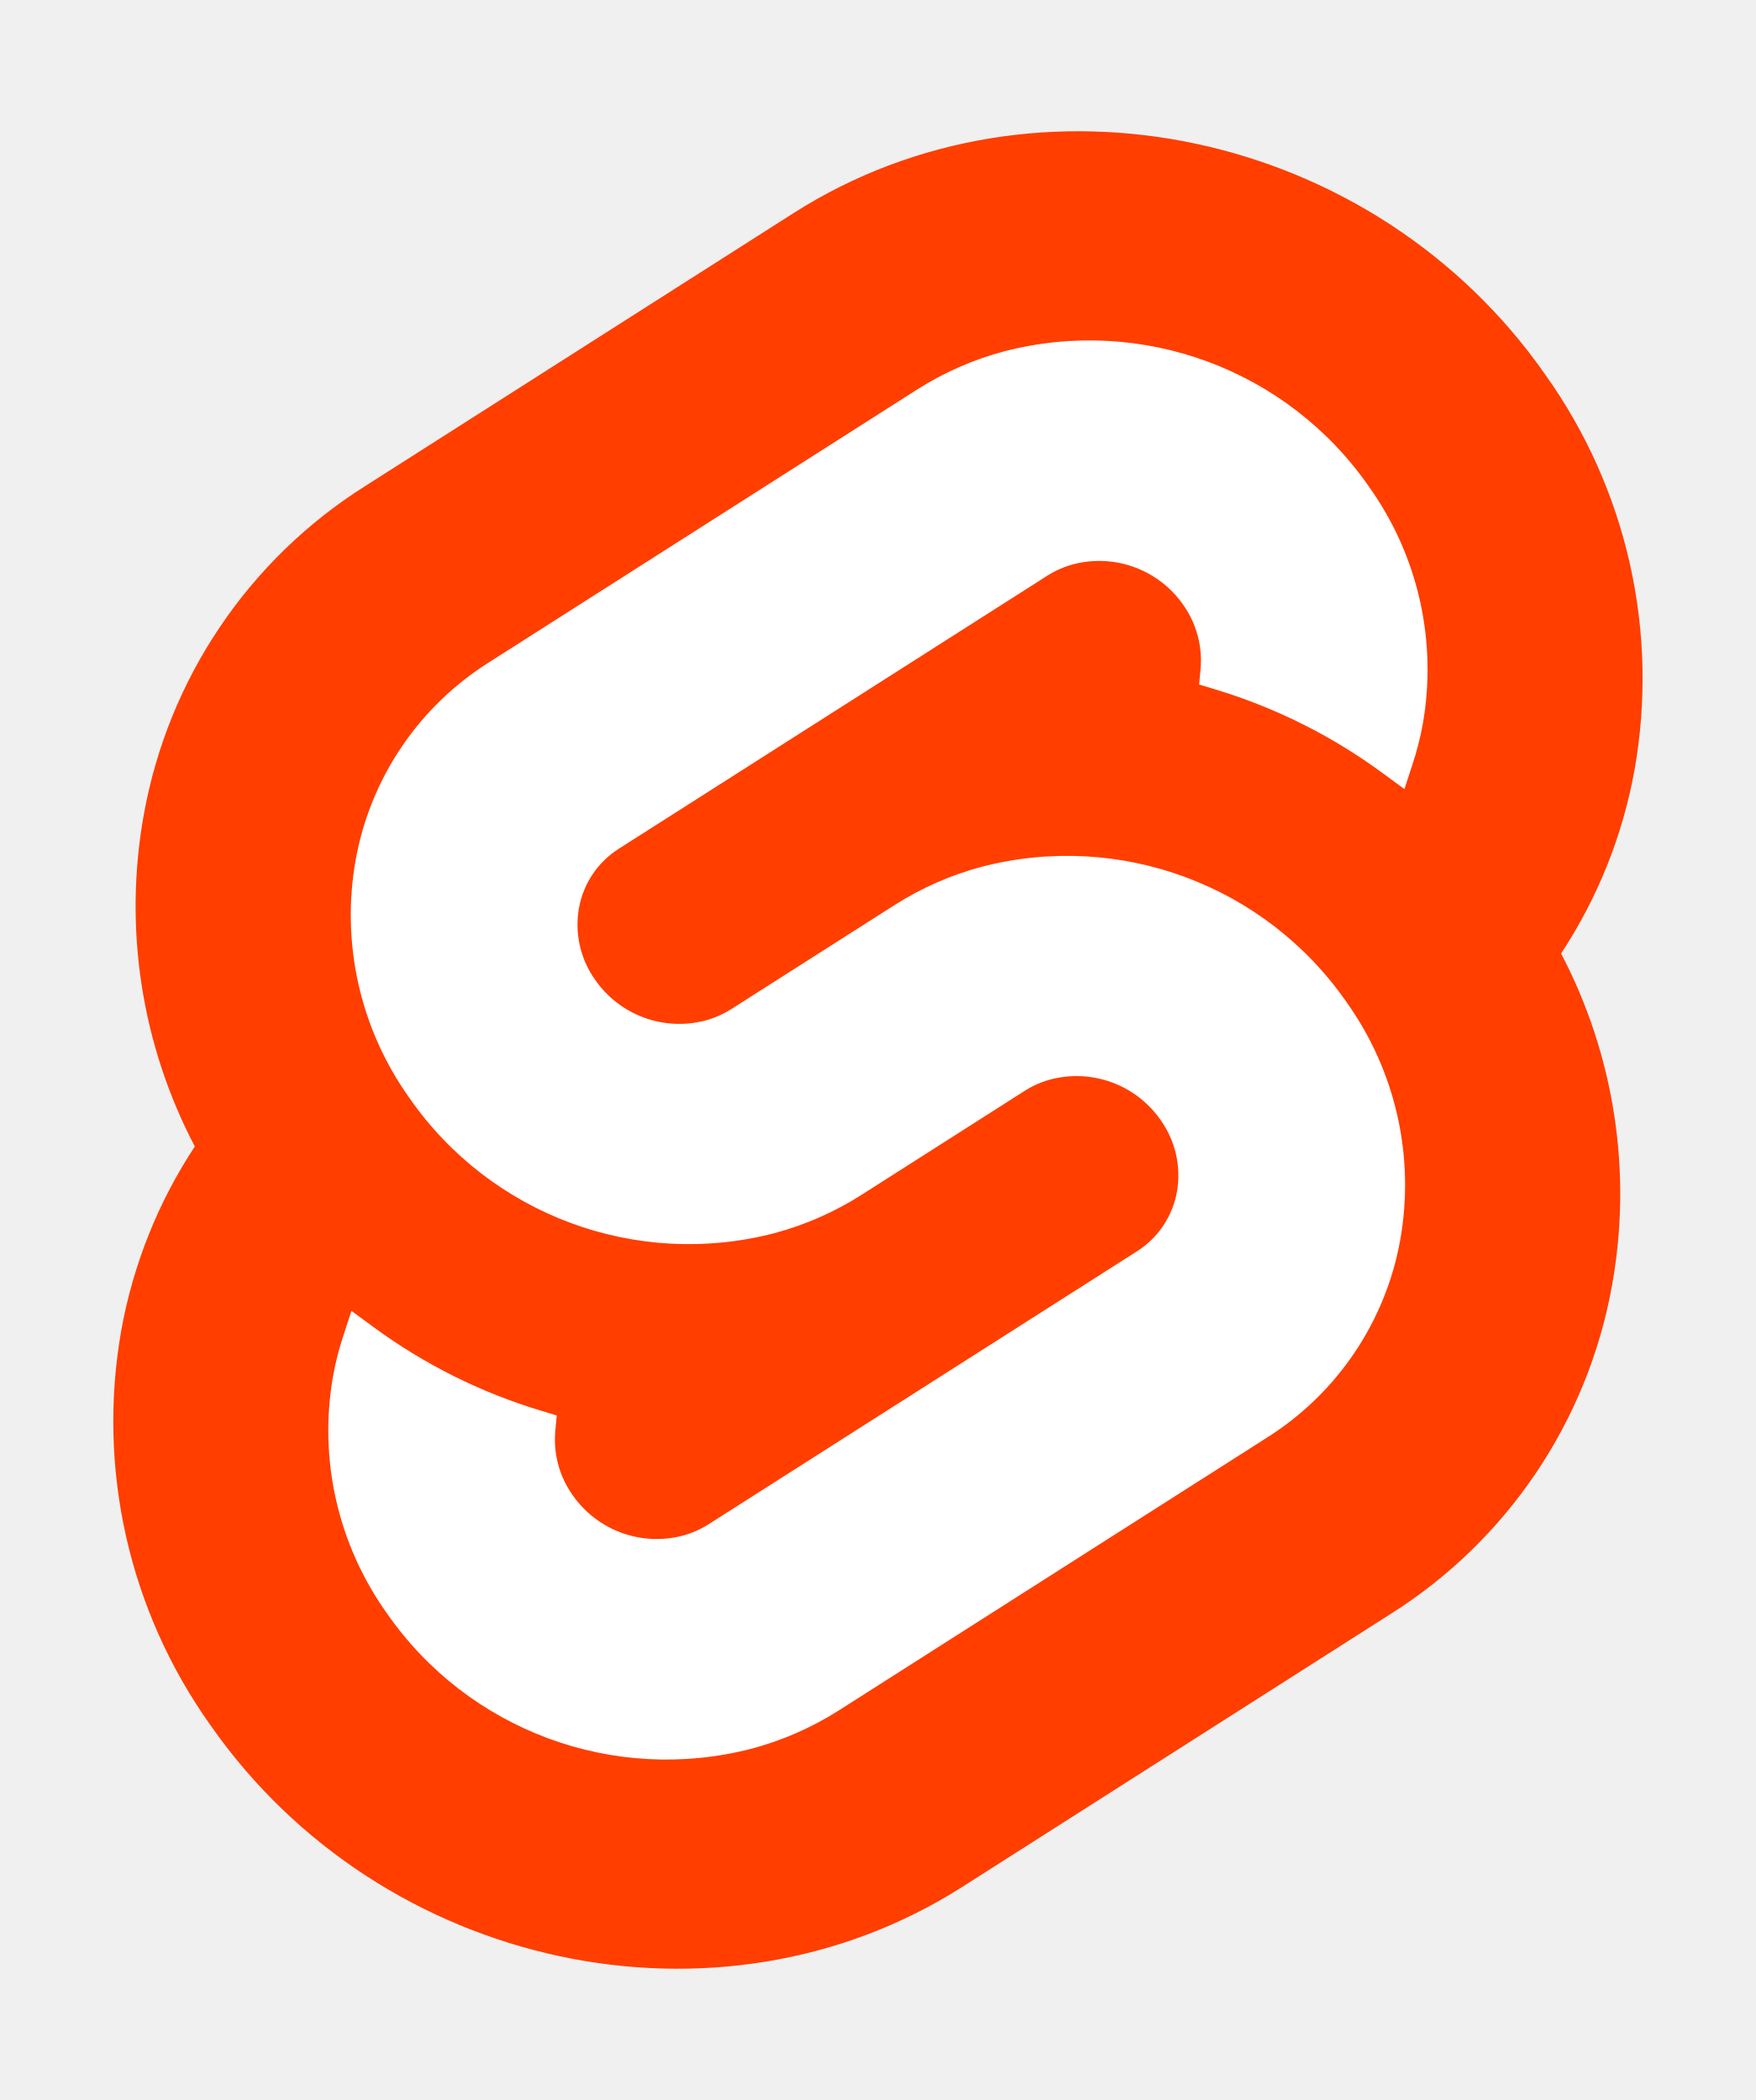
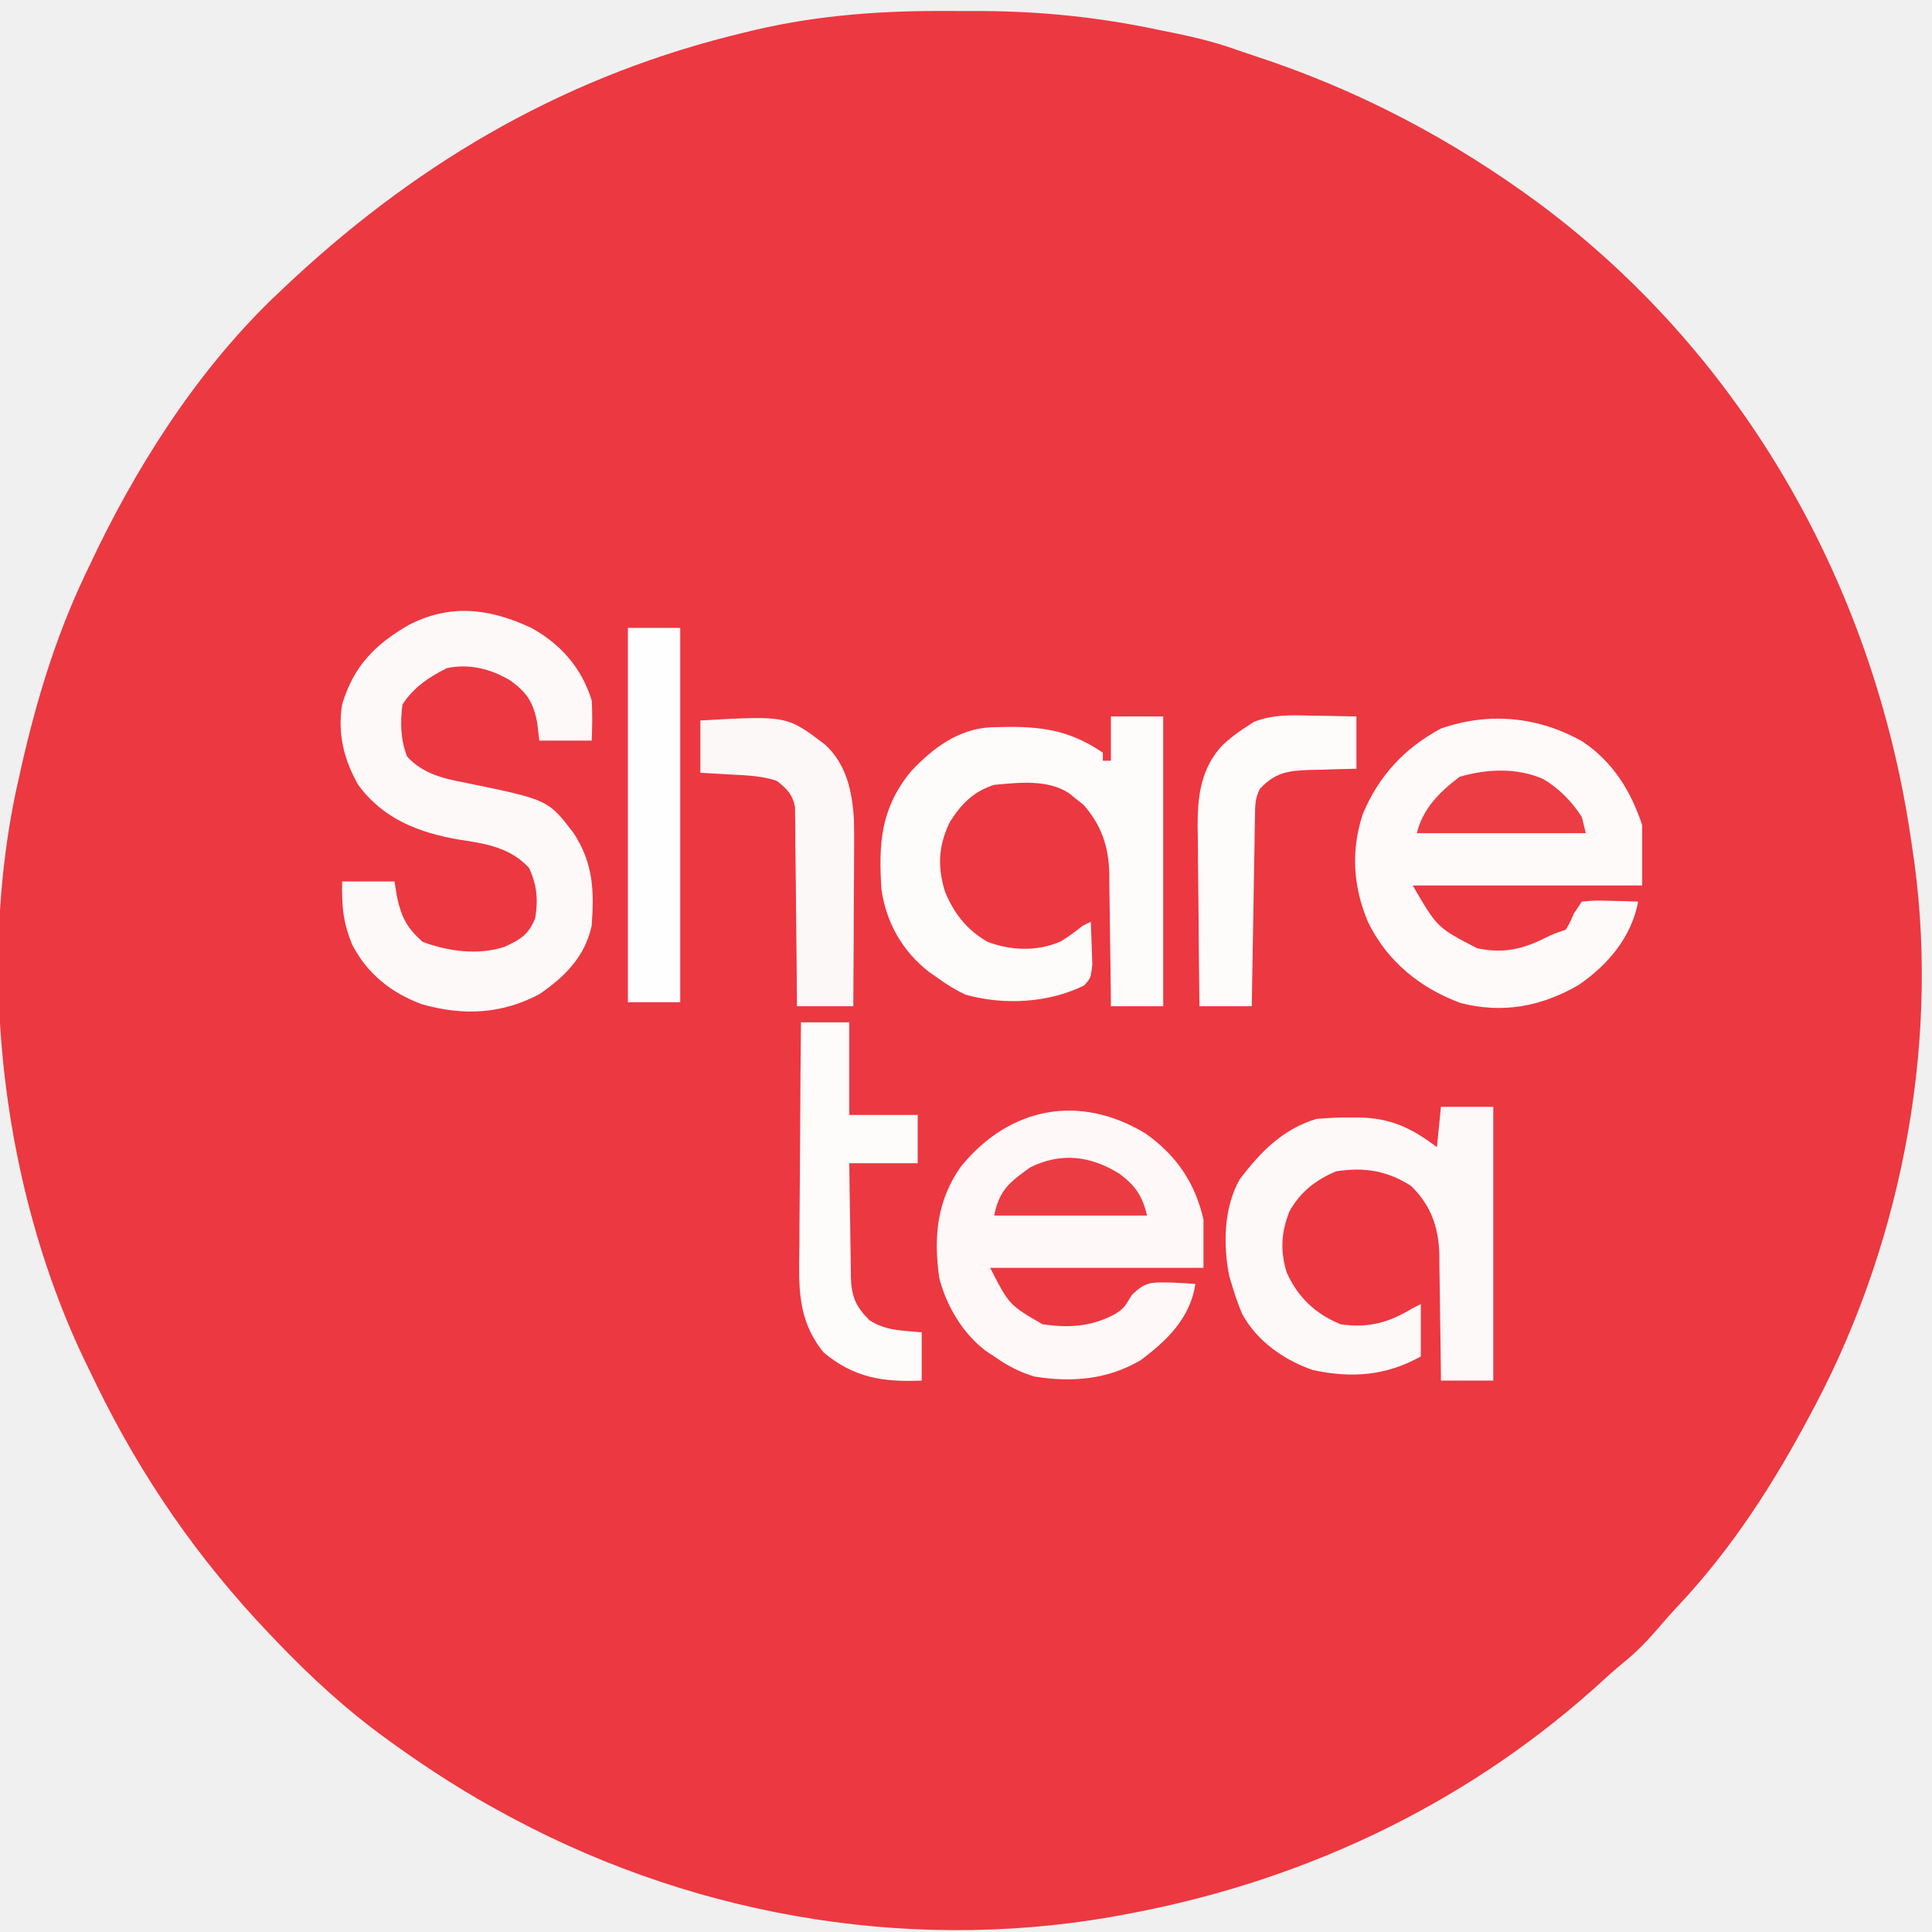
- <svg xmlns="http://www.w3.org/2000/svg" width="107" height="128" viewBox="0 0 107 128">
-   <path d="M94.157 22.819c-10.4-14.885-30.94-19.297-45.792-9.835L22.282 29.608A29.92 29.92 0 0 0 8.764 49.65a31.5 31.5 0 0 0 3.108 20.231 30 30 0 0 0-4.477 11.183 31.9 31.9 0 0 0 5.448 24.116c10.402 14.887 30.942 19.297 45.791 9.835l26.083-16.624A29.92 29.92 0 0 0 98.235 78.35a31.53 31.53 0 0 0-3.105-20.232 30 30 0 0 0 4.474-11.182 31.88 31.88 0 0 0-5.447-24.116" style="fill:#ff3e00" />
-   <path d="M45.817 106.582a20.72 20.72 0 0 1-22.237-8.243 19.17 19.17 0 0 1-3.277-14.503 18 18 0 0 1 .624-2.435l.49-1.498 1.337.981a33.6 33.6 0 0 0 10.203 5.098l.97.294-.09.968a5.85 5.85 0 0 0 1.052 3.878 6.24 6.24 0 0 0 6.695 2.485 5.8 5.8 0 0 0 1.603-.704L69.27 76.28a5.43 5.43 0 0 0 2.45-3.631 5.8 5.8 0 0 0-.987-4.371 6.24 6.24 0 0 0-6.698-2.487 5.7 5.7 0 0 0-1.6.704l-9.953 6.345a19 19 0 0 1-5.296 2.326 20.72 20.72 0 0 1-22.237-8.243 19.17 19.17 0 0 1-3.277-14.502 17.99 17.99 0 0 1 8.13-12.052l26.081-16.623a19 19 0 0 1 5.3-2.329 20.72 20.72 0 0 1 22.237 8.243 19.17 19.17 0 0 1 3.277 14.503 18 18 0 0 1-.624 2.435l-.49 1.498-1.337-.98a33.6 33.6 0 0 0-10.203-5.1l-.97-.294.09-.968a5.86 5.86 0 0 0-1.052-3.878 6.24 6.24 0 0 0-6.696-2.485 5.8 5.8 0 0 0-1.602.704L37.73 51.72a5.42 5.42 0 0 0-2.449 3.63 5.79 5.79 0 0 0 .986 4.372 6.24 6.24 0 0 0 6.698 2.486 5.8 5.8 0 0 0 1.602-.704l9.952-6.342a19 19 0 0 1 5.295-2.328 20.72 20.72 0 0 1 22.237 8.242 19.17 19.17 0 0 1 3.277 14.503 18 18 0 0 1-8.13 12.053l-26.081 16.622a19 19 0 0 1-5.3 2.328" style="fill:#fff" />
+ <svg xmlns="http://www.w3.org/2000/svg" width="100%" height="100%" viewBox="0 0 480 480" version="1.1" xml:space="preserve" style="fill-rule:evenodd;clip-rule:evenodd;stroke-linejoin:round;stroke-miterlimit:2;">
+   <path d="M0,254.223L0,226.164C0.614,216.234 1.895,206.463 3.865,197.019L4.625,193.563C8.443,176.064 13.399,159.1 21.095,142.895L22,141C33.346,116.759 48.23,93.138 67.492,74.379L70,72C101.991,41.618 138.077,20.024 181.016,9.053L184.75,8.125C200.857,4.058 216.891,2.71 233.463,2.727C236.082,2.739 238.7,2.75 241.32,2.739C256.163,2.668 270.262,3.91 284.854,6.807L287.938,7.438C294.385,8.698 300.658,10.05 306.86,12.237C308.306,12.753 309.759,13.249 311.218,13.728C337.283,22.191 360.856,34.608 382.844,50.879C433.418,88.73 465.43,145.704 474.675,207.812L475,210C482.321,256.634 473.087,307.008 451.229,348.691L450,351C440.879,368.275 430.378,384.66 416.949,398.934C415.649,400.313 414.38,401.722 413.145,403.16C410.481,406.306 407.83,409.264 404.688,411.938C402.69,413.581 400.739,415.239 398.828,416.984C366.26,446.998 326.286,466.421 282.91,474.977L280.875,475.375C228.852,485.576 174.514,476.774 127.841,451.987L126,451C116.194,445.775 106.965,439.877 97.942,433.406L96,432C86.028,424.781 77.251,416.7 68.732,407.819L67,406C49.191,387.311 35.266,367.165 23.945,344.008L22,340C9.351,314.351 1.812,284.276 0,254.223Z" style="fill:rgb(236,56,65);" />
+   <g transform="matrix(1,0,0,1,393.207,184.25)">
+     <path d="M0,0C7.555,5.085 11.957,12.241 14.793,20.75L14.793,35.75L-42.207,35.75C-36.131,46.229 -36.131,46.229 -26.195,51.352C-19.585,52.676 -15.114,51.649 -9.188,48.723C-7.207,47.75 -7.207,47.75 -4.207,46.75C-3.099,44.867 -3.099,44.867 -2.207,42.75C-1.547,41.76 -0.887,40.77 -0.207,39.75C3.051,39.457 3.051,39.457 6.918,39.563C8.84,39.603 8.84,39.603 10.801,39.645C11.788,39.679 12.776,39.714 13.793,39.75C12.097,48.608 6.353,55.404 -0.992,60.465C-10.228,65.824 -19.908,67.638 -30.348,64.938C-40.408,61.223 -48.581,54.57 -53.313,44.855C-57.03,36.106 -57.614,27.151 -54.645,18.063C-50.719,8.558 -44.276,1.622 -35.207,-3.25C-23.203,-7.424 -10.974,-6.216 0,0Z" style="fill:rgb(254,250,250);fill-rule:nonzero;" />
+   </g>
+   <g transform="matrix(1,0,0,1,132,156)">
+     <path d="M0,0C7.287,3.987 12.564,10.014 15,18C15.223,21.379 15.139,24.607 15,28L2,28C1.814,26.474 1.629,24.948 1.438,23.375C0.45,18.431 -1.1,16.069 -5.145,13.117C-10.001,10.193 -15.376,8.81 -21,10C-25.552,12.309 -29.155,14.733 -32,19C-32.588,23.502 -32.503,27.687 -30.875,31.938C-26.955,36.25 -21.808,37.444 -16.25,38.5C4.202,42.698 4.202,42.698 10.57,51.063C15.384,58.545 15.654,65.187 15,74C13.323,81.661 8.353,86.684 2,91C-7.426,96.009 -17.015,96.392 -27.188,93.5C-34.808,90.664 -40.743,85.973 -44.5,78.688C-46.838,72.941 -47.089,69.139 -47,63L-34,63C-33.773,64.361 -33.546,65.723 -33.313,67.125C-32.179,72.088 -30.821,74.594 -27,78C-20.616,80.381 -13.254,81.375 -6.656,79.242C-2.724,77.433 -0.575,76.174 1,72C1.719,67.405 1.396,63.855 -0.563,59.625C-5.255,54.571 -11.223,53.605 -17.813,52.625C-27.889,50.902 -36.748,47.524 -43,39C-46.606,32.644 -48.147,26.261 -47,19C-44.13,9.499 -38.893,4.175 -30.5,-0.703C-20.158,-6.068 -10.373,-4.874 0,0Z" style="fill:rgb(254,249,249);fill-rule:nonzero;" />
+   </g>
+   <g transform="matrix(1,0,0,1,284.625,281.625)">
+     <path d="M0,0C7.654,5.419 12.312,12.275 14.375,21.375L14.375,33.375L-38.625,33.375C-33.868,42.618 -33.868,42.618 -25.625,47.375C-19.027,48.37 -13.124,47.974 -7.266,44.664C-5.306,43.26 -5.306,43.26 -3.438,40.125C0.069,36.697 1.404,36.99 6.188,37C8.252,37.096 10.315,37.212 12.375,37.375C11.093,45.799 5.377,51.411 -1.289,56.348C-9.546,61.158 -18.308,61.867 -27.625,60.375C-31.423,59.227 -34.399,57.664 -37.625,55.375C-38.267,54.952 -38.909,54.529 -39.57,54.094C-45.417,49.74 -49.439,42.911 -51.273,35.895C-52.695,25.71 -51.888,16.692 -45.875,8.188C-33.86,-6.589 -16.43,-9.991 0,0Z" style="fill:rgb(254,248,248);fill-rule:nonzero;" />
+   </g>
+   <g transform="matrix(1,0,0,1,276,178)">
+     <path d="M0,0L13,0L13,72L0,72C-0.014,70.245 -0.014,70.245 -0.028,68.455C-0.068,64.086 -0.134,59.718 -0.208,55.35C-0.236,53.464 -0.257,51.579 -0.271,49.693C-0.293,46.972 -0.339,44.252 -0.391,41.531C-0.392,40.698 -0.393,39.864 -0.394,39.005C-0.559,32.316 -2.347,27.006 -6.816,21.941C-7.393,21.486 -7.969,21.031 -8.563,20.563C-9.141,20.089 -9.72,19.616 -10.316,19.129C-15.642,15.558 -22.904,16.426 -29,17C-34.151,18.635 -37.127,21.699 -40,26.188C-42.89,32.125 -43.125,37.357 -41.184,43.645C-38.824,49.129 -35.838,52.962 -30.66,55.996C-24.776,58.217 -18.273,58.42 -12.461,55.898C-10.53,54.697 -8.773,53.42 -7,52C-6.34,51.67 -5.68,51.34 -5,51C-4.892,53.27 -4.814,55.541 -4.75,57.813C-4.704,59.077 -4.657,60.342 -4.609,61.645C-5,65 -5,65 -6.641,66.824C-15.435,71.207 -26.642,71.785 -36.117,69.125C-38.624,67.938 -40.762,66.636 -43,65C-44.089,64.238 -44.089,64.238 -45.199,63.461C-51.807,58.306 -55.789,51.304 -57,43C-57.741,31.574 -57.214,22.987 -49.813,13.813C-44.395,7.962 -37.909,3.052 -29.754,2.691C-18.936,2.331 -11.186,2.727 -2,9L-2,11L0,11L0,0Z" style="fill:rgb(254,251,251);fill-rule:nonzero;" />
+   </g>
+   <g transform="matrix(1,0,0,1,358,275)">
+     <path d="M0,0L13,0L13,68L0,68C-0.009,66.891 -0.019,65.782 -0.028,64.639C-0.068,60.493 -0.134,56.349 -0.208,52.204C-0.236,50.416 -0.257,48.627 -0.271,46.839C-0.293,44.257 -0.339,41.676 -0.391,39.094C-0.392,38.304 -0.393,37.514 -0.394,36.7C-0.571,29.876 -2.493,24.443 -7.438,19.625C-13.422,15.83 -19.017,14.93 -26,16C-31.04,18.08 -34.838,21.059 -37.563,25.813C-39.685,30.947 -40.003,35.866 -38.305,41.172C-35.556,47.316 -31.241,51.365 -25,54C-18.013,55.022 -12.936,53.623 -7,50C-6.34,49.67 -5.68,49.34 -5,49L-5,62C-13.583,66.818 -22.237,67.472 -31.871,65.375C-39.082,62.855 -45.723,58.189 -49.414,51.398C-50.418,48.949 -51.273,46.544 -52,44C-52.191,43.37 -52.382,42.739 -52.578,42.09C-54.152,34.292 -53.984,25.032 -50,18C-44.808,11.167 -39.364,5.586 -31,3C-28.2,2.758 -25.547,2.619 -22.75,2.625C-21.994,2.626 -21.239,2.627 -20.46,2.628C-12.405,2.798 -7.395,5.204 -1,10C-0.67,6.7 -0.34,3.4 0,0Z" style="fill:rgb(254,249,249);fill-rule:nonzero;" />
+   </g>
+   <g transform="matrix(1,0,0,1,199,254)">
+     <path d="M0,0L12,0L12,23L29,23L29,35L12,35C12.051,39.752 12.114,44.501 12.208,49.252C12.236,50.867 12.257,52.481 12.271,54.096C12.292,56.423 12.339,58.748 12.391,61.074C12.392,61.792 12.393,62.51 12.394,63.25C12.535,68.097 13.579,70.579 17,74C21.044,76.636 25.287,76.584 30,77L30,89C20.329,89.409 13.16,88.312 5.605,81.988C-1.053,73.742 -0.529,65.512 -0.391,55.469C-0.383,53.866 -0.377,52.263 -0.373,50.66C-0.358,46.465 -0.319,42.27 -0.275,38.074C-0.234,33.784 -0.215,29.494 -0.195,25.203C-0.153,16.802 -0.084,8.401 0,0Z" style="fill:rgb(254,251,251);fill-rule:nonzero;" />
+   </g>
+   <g transform="matrix(1,0,0,1,156,156)">
+     <rect x="0" y="0" width="13" height="93" style="fill:rgb(254,254,254);fill-rule:nonzero;" />
+   </g>
+   <g transform="matrix(1,0,0,1,174,179)">
+     <path d="M0,0C21.488,-1.214 21.488,-1.214 31,6C36.351,10.972 37.72,17.604 38.171,24.692C38.23,27.663 38.225,30.627 38.195,33.598C38.192,34.673 38.19,35.747 38.187,36.855C38.176,40.258 38.151,43.66 38.125,47.063C38.115,49.382 38.106,51.702 38.098,54.021C38.076,59.681 38.041,65.341 38,71L24,71C23.986,68.669 23.986,68.669 23.972,66.29C23.932,60.527 23.866,54.765 23.792,49.003C23.764,46.508 23.743,44.013 23.729,41.519C23.708,37.934 23.661,34.35 23.609,30.766C23.608,29.649 23.607,28.532 23.606,27.381C23.586,26.341 23.566,25.3 23.546,24.228C23.537,23.313 23.528,22.398 23.519,21.455C22.838,18.232 21.534,17.043 19,15C15.287,13.762 11.687,13.644 7.813,13.438C7.063,13.394 6.313,13.351 5.541,13.307C3.694,13.201 1.847,13.1 0,13L0,0Z" style="fill:rgb(253,248,248);fill-rule:nonzero;" />
+   </g>
+   <g transform="matrix(1,0,0,1,326.375,177.812)">
+     <path d="M0,0C1.533,0.02 1.533,0.02 3.098,0.041C5.607,0.076 8.116,0.13 10.625,0.188L10.625,13.188C8.655,13.226 8.655,13.226 6.645,13.266C4.909,13.322 3.173,13.379 1.438,13.438C0.573,13.452 -0.291,13.466 -1.182,13.48C-6.468,13.683 -9.578,14.139 -13.375,18.188C-14.618,20.674 -14.533,22.405 -14.58,25.188C-14.6,26.229 -14.62,27.27 -14.641,28.342C-14.657,29.469 -14.674,30.597 -14.691,31.758C-14.712,32.909 -14.733,34.061 -14.754,35.247C-14.82,38.935 -14.879,42.624 -14.938,46.313C-14.981,48.809 -15.024,51.305 -15.068,53.801C-15.176,59.93 -15.277,66.059 -15.375,72.188L-28.375,72.188C-28.474,64.662 -28.547,57.137 -28.595,49.611C-28.615,47.053 -28.642,44.495 -28.677,41.938C-28.726,38.251 -28.748,34.566 -28.766,30.879C-28.797,29.177 -28.797,29.177 -28.828,27.44C-28.83,19.854 -28.009,13.091 -22.654,7.339C-20.954,5.77 -19.314,4.452 -17.375,3.188C-16.545,2.642 -15.715,2.097 -14.859,1.535C-9.879,-0.391 -5.286,-0.133 0,0Z" style="fill:rgb(254,251,251);fill-rule:nonzero;" />
+   </g>
+   <g transform="matrix(1,0,0,1,383.438,193.562)">
+     <path d="M0,0C3.948,2.35 7.105,5.56 9.563,9.438C10.057,11.418 10.057,11.418 10.563,13.438L-31.438,13.438C-29.889,7.242 -25.832,3.262 -20.813,-0.563C-14.141,-2.539 -6.461,-2.888 0,0Z" style="fill:rgb(236,61,68);fill-rule:nonzero;" />
+   </g>
+   <g transform="matrix(1,0,0,1,278.051,291.57)">
+     <path d="M0,0C4.103,3.009 5.723,5.524 6.949,10.43L-31.051,10.43C-29.771,4.03 -27.185,2.118 -22.051,-1.57C-14.353,-5.337 -7.124,-4.401 0,0Z" style="fill:rgb(236,60,67);fill-rule:nonzero;" />
+   </g>
</svg>
